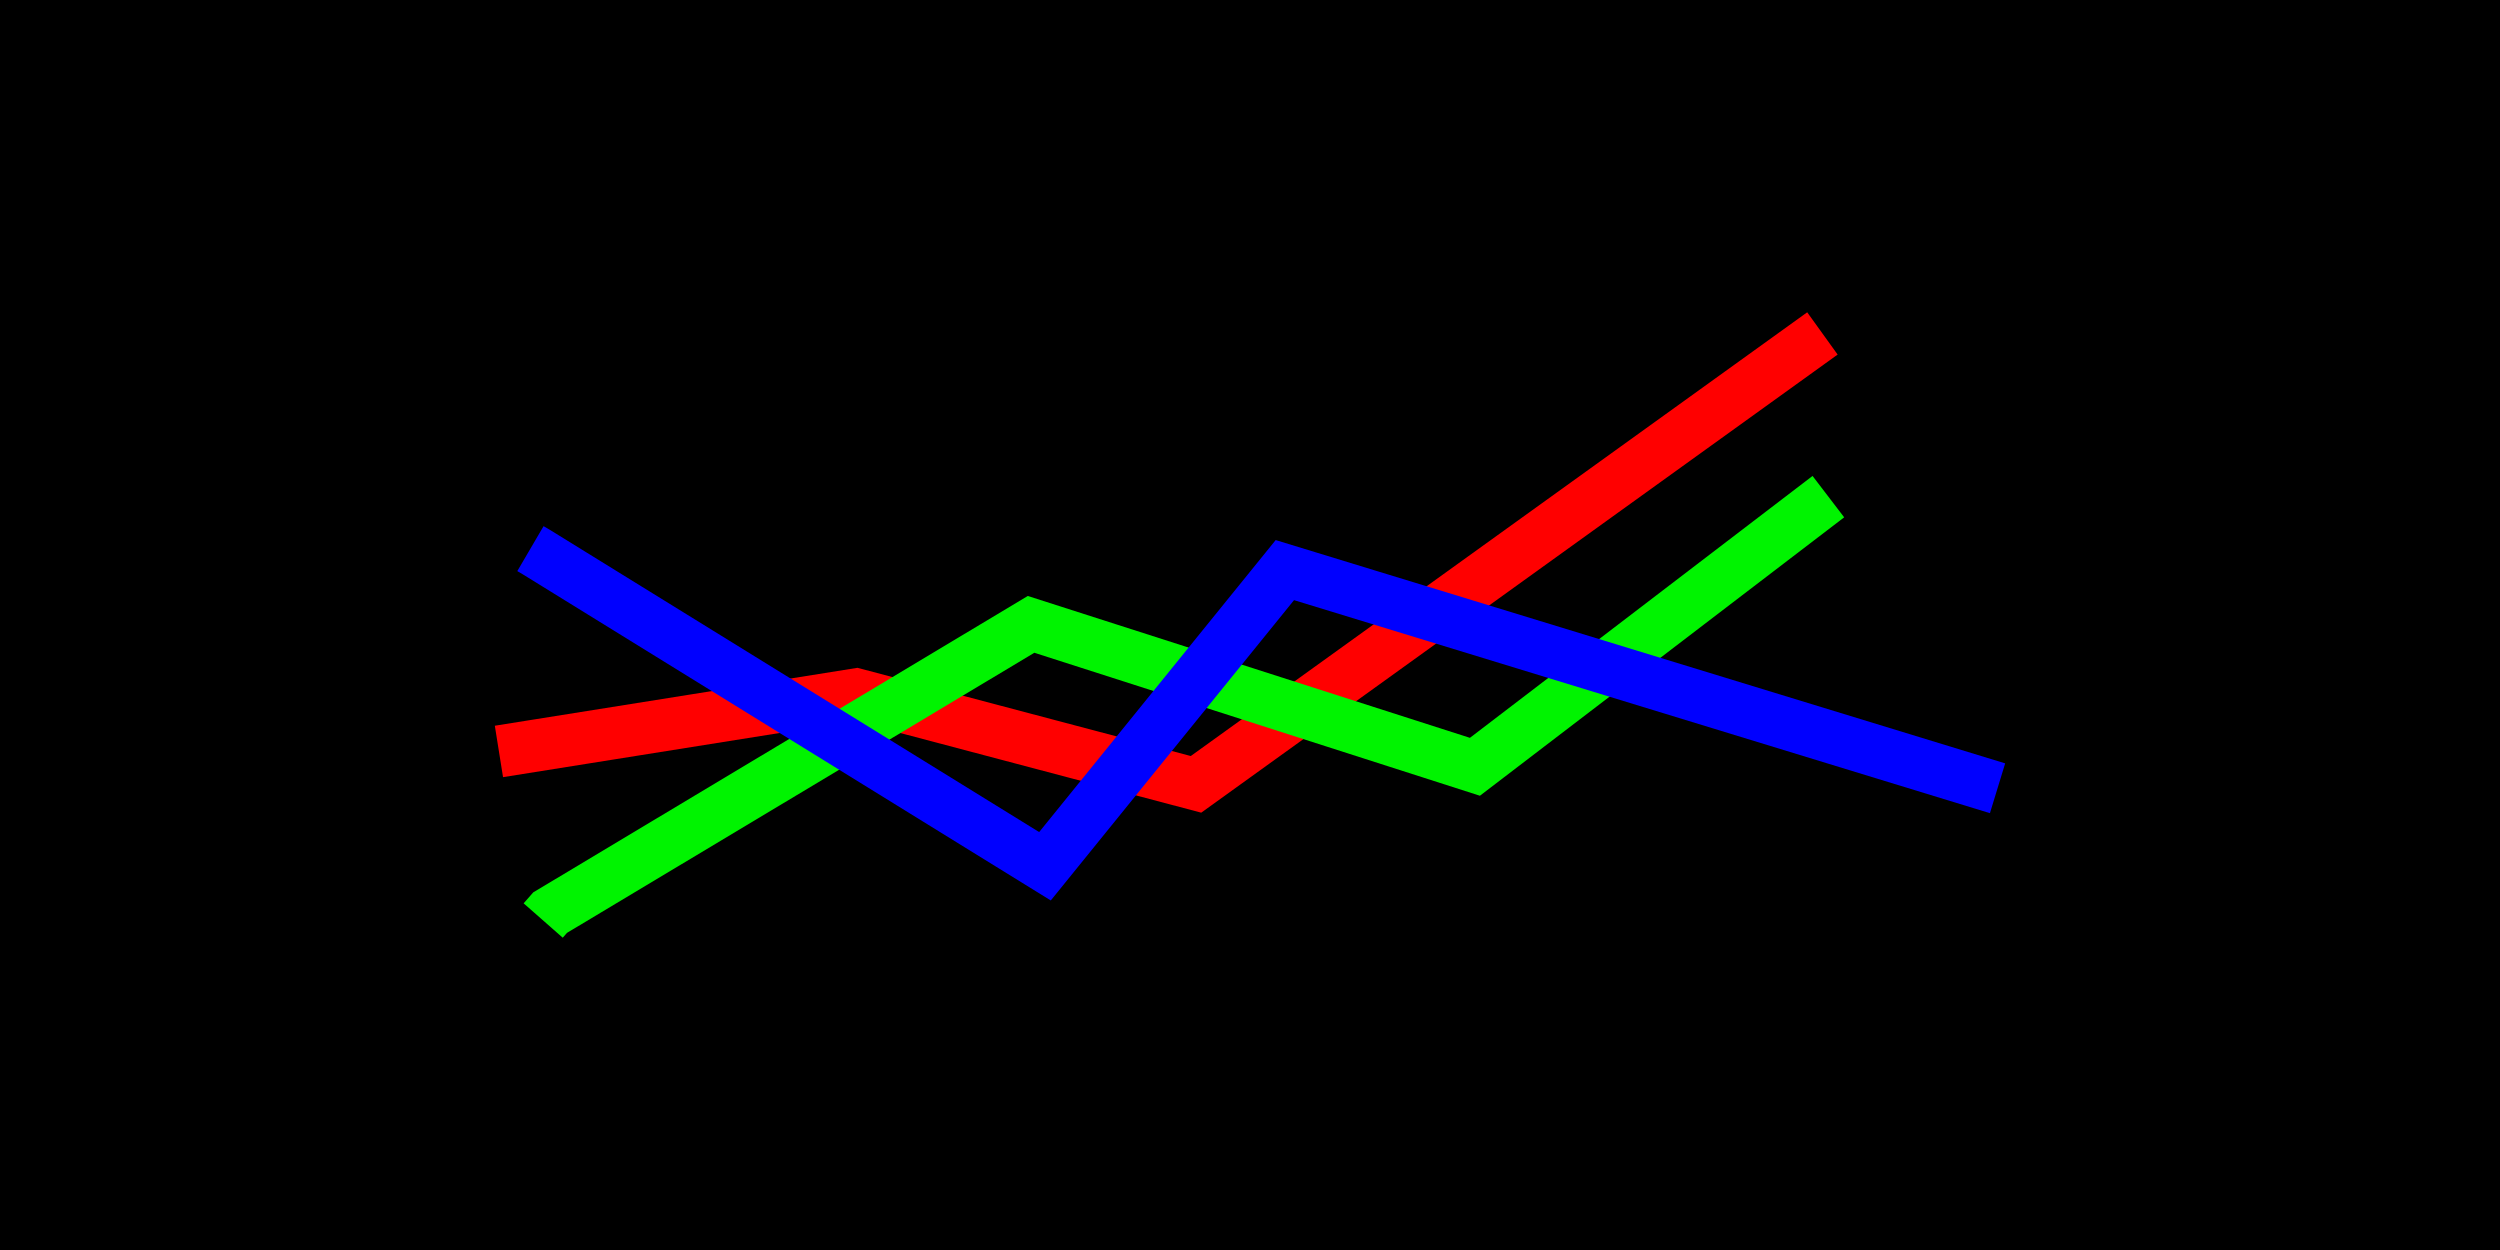
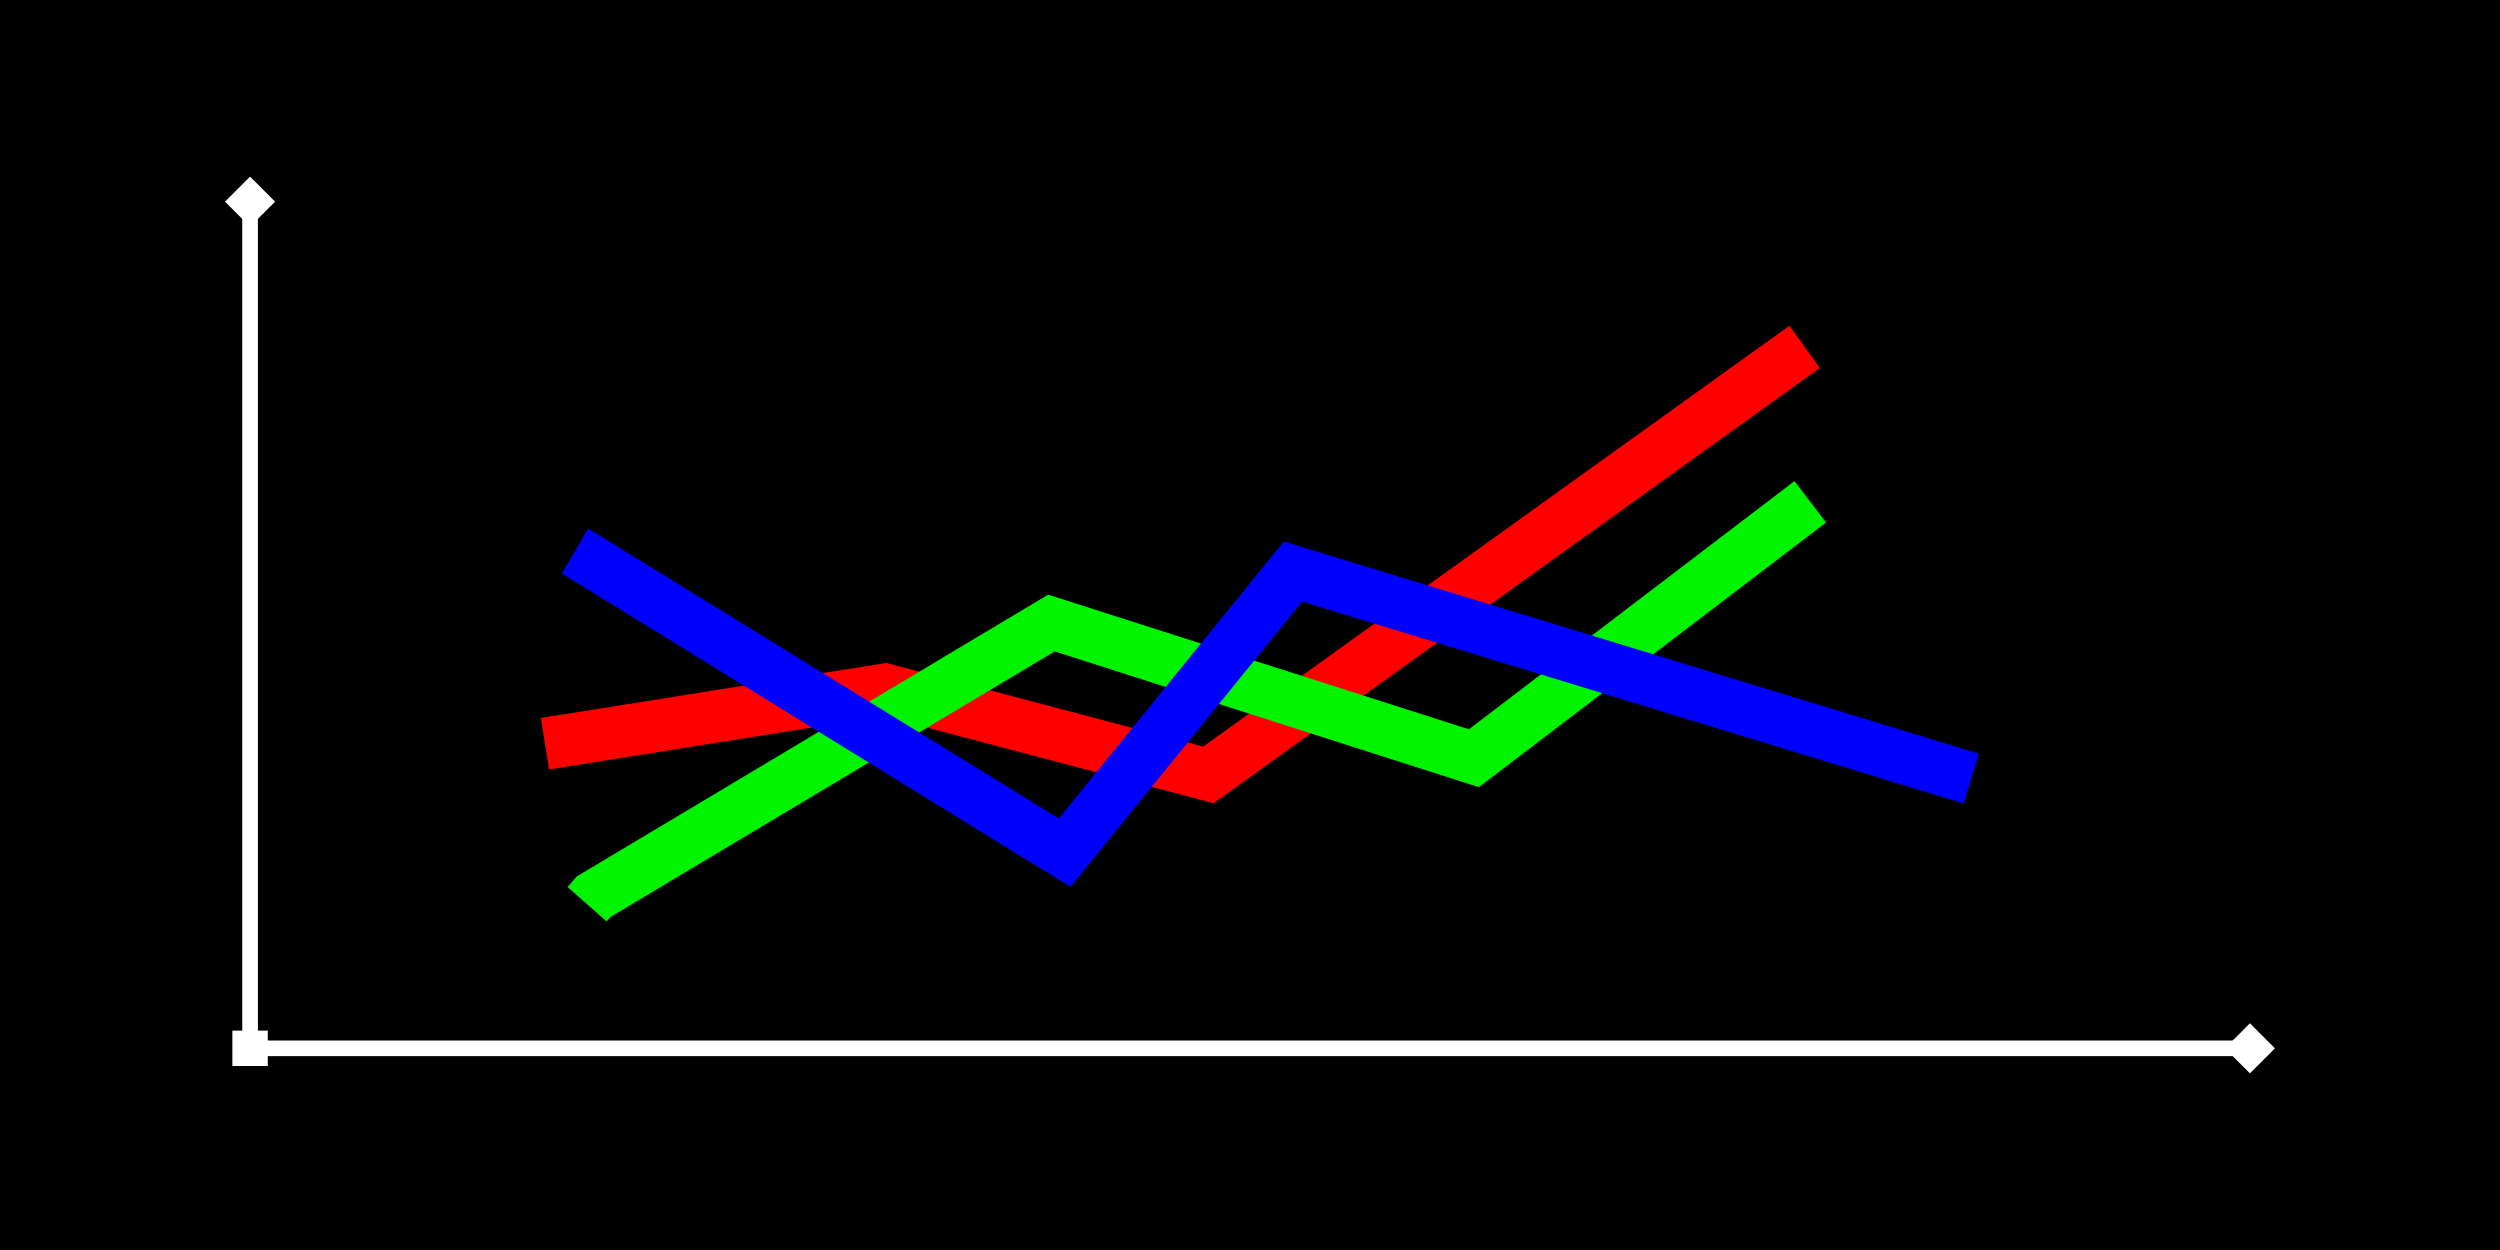
<svg xmlns="http://www.w3.org/2000/svg" width="2400" height="1200" viewBox="0 0 635 317.5" version="1.1" id="svg8">
-   <defs id="defs2" />
+   <defs id="defs2">
+     <marker style="overflow:visible" id="marker1354" refX="0.0" refY="0.0" orient="auto">
+       <path transform="scale(0.2)" style="fill-rule:evenodd;stroke:#ffffff;stroke-width:1pt;stroke-opacity:1;fill:#ffffff;fill-opacity:1" d="M 0,-7.071 L -7.071,0 L 0,7.071 L 7.071,0 L 0,-7.071 z " id="path1352" />
+     </marker>
+     <marker style="overflow:visible" id="marker1290" refX="0.0" refY="0.0" orient="auto">
+       <path transform="scale(0.2)" style="fill-rule:evenodd;stroke:#ffffff;stroke-width:1pt;stroke-opacity:1;fill:#ffffff;fill-opacity:1" d="M 0,-7.071 L -7.071,0 L 0,7.071 L 7.071,0 L 0,-7.071 z " id="path1288" />
+     </marker>
+     <marker style="overflow:visible" id="marker1238" refX="0.0" refY="0.0" orient="auto">
+       <path transform="scale(0.2)" style="fill-rule:evenodd;stroke:#ffffff;stroke-width:1pt;stroke-opacity:1;fill:#ffffff;fill-opacity:1" d="M 0,-7.071 L -7.071,0 L 0,7.071 L 7.071,0 L 0,-7.071 z " id="path1236" />
+     </marker>
+     <marker style="overflow:visible" id="DotS" refX="0.0" refY="0.0" orient="auto">
+       <path transform="scale(0.2) translate(7.4, 1)" style="fill-rule:evenodd;stroke:#ffffff;stroke-width:1pt;stroke-opacity:1;fill:#ffffff;fill-opacity:1" d="M -2.5,-1.0 C -2.5,1.76 -4.74,4.0 -7.5,4.0 C -10.26,4.0 -12.5,1.76 -12.5,-1.0 C -12.5,-3.76 -10.26,-6.0 -7.5,-6.0 C -4.74,-6.0 -2.5,-3.76 -2.5,-1.0 z " id="path913" />
+     </marker>
+     <marker style="overflow:visible" id="DiamondS" refX="0.0" refY="0.0" orient="auto">
+       <path transform="scale(0.2)" style="fill-rule:evenodd;stroke:#ffffff;stroke-width:1pt;stroke-opacity:1;fill:#ffffff;fill-opacity:1" d="M 0,-7.071 L -7.071,0 L 0,7.071 L 7.071,0 L 0,-7.071 z " id="path931" />
+     </marker>
+     <marker style="overflow:visible" id="Arrow1Mstart" refX="0.0" refY="0.0" orient="auto">
+       <path transform="scale(0.4) translate(10,0)" style="fill-rule:evenodd;stroke:#ffffff;stroke-width:1pt;stroke-opacity:1;fill:#ffffff;fill-opacity:1" d="M 0.0,0.0 L 5.0,-5.0 L -12.5,0.0 L 5.0,5.0 L 0.0,0.0 z " id="path852" />
+     </marker>
+     <marker style="overflow:visible" id="Arrow1Lstart" refX="0.0" refY="0.0" orient="auto">
+       <path transform="scale(0.8) translate(12.5,0)" style="fill-rule:evenodd;stroke:#ffffff;stroke-width:1pt;stroke-opacity:1;fill:#ffffff;fill-opacity:1" d="M 0.0,0.0 L 5.0,-5.0 L -12.5,0.0 L 5.0,5.0 L 0.0,0.0 z " id="path846" />
+     </marker>
+   </defs>
  <g id="layer1" transform="translate(0,20.50002)">
-     <rect style="fill:#000000;stroke-width:0.265" id="rect10" width="635" height="317.5" x="0" y="-20.5" />
+     <rect style="fill:#000000;stroke-width:0.265" id="rect10" width="635" height="317.5" x="2.4999999e-06" y="-20.5" />
  </g>
-   <g id="layer2">
-     <g id="g889" transform="translate(-317.375,283.0064)">
-       <path id="path880" d="m 444.103,-92.14 90.734,-14.488 86.322,22.847 159.111,-114.535" style="fill:none;stroke:#ff0000;stroke-width:13.229;stroke-linecap:butt;stroke-linejoin:miter;stroke-miterlimit:4;stroke-dasharray:none;stroke-opacity:1" />
-       <path id="path882" d="m 455.343,-49.194 1.766,-2.01 122.156,-73.214 112.737,36.176 89.777,-68.62" style="fill:none;stroke:#00f400;stroke-width:13.229;stroke-linecap:butt;stroke-linejoin:miter;stroke-miterlimit:4;stroke-dasharray:none;stroke-opacity:1" />
-       <path id="path884" d="m 452.105,-143.654 1.472,0.861 129.22,79.818 60.931,-75.224 181.026,55.413" style="fill:none;stroke:#0000ff;stroke-width:13.229;stroke-linecap:butt;stroke-linejoin:miter;stroke-miterlimit:4;stroke-dasharray:none;stroke-opacity:1" />
+   <g id="layer2" style="display:inline">
+     <g id="g1887">
+       <path style="fill:none;stroke:#ffffff;stroke-width:3.969;stroke-linecap:butt;stroke-linejoin:miter;stroke-miterlimit:4;stroke-dasharray:none;stroke-opacity:1;marker-start:url(#marker1354);marker-mid:url(#marker1238);marker-end:url(#marker1290)" d="M 63.518,51.226 V 266.274 h 507.963" id="path841" />
+       <path id="path880" d="m 138.414,188.894 86.361,-13.754 82.161,21.689 151.442,-108.729" style="fill:none;stroke:#ff0000;stroke-width:13.229;stroke-linecap:butt;stroke-linejoin:miter;stroke-miterlimit:4;stroke-dasharray:none;stroke-opacity:1" />
+       <path id="path882" d="m 149.112,229.663 1.681,-1.908 116.268,-69.502 107.303,34.342 85.45,-65.141" style="fill:none;stroke:#00f400;stroke-width:13.229;stroke-linecap:butt;stroke-linejoin:miter;stroke-miterlimit:4;stroke-dasharray:none;stroke-opacity:1" />
+       <path id="path884" d="m 146.03,139.991 1.401,0.818 122.992,75.771 57.994,-71.41 172.301,52.604" style="fill:none;stroke:#0000ff;stroke-width:13.229;stroke-linecap:butt;stroke-linejoin:miter;stroke-miterlimit:4;stroke-dasharray:none;stroke-opacity:1" />
    </g>
  </g>
</svg>
